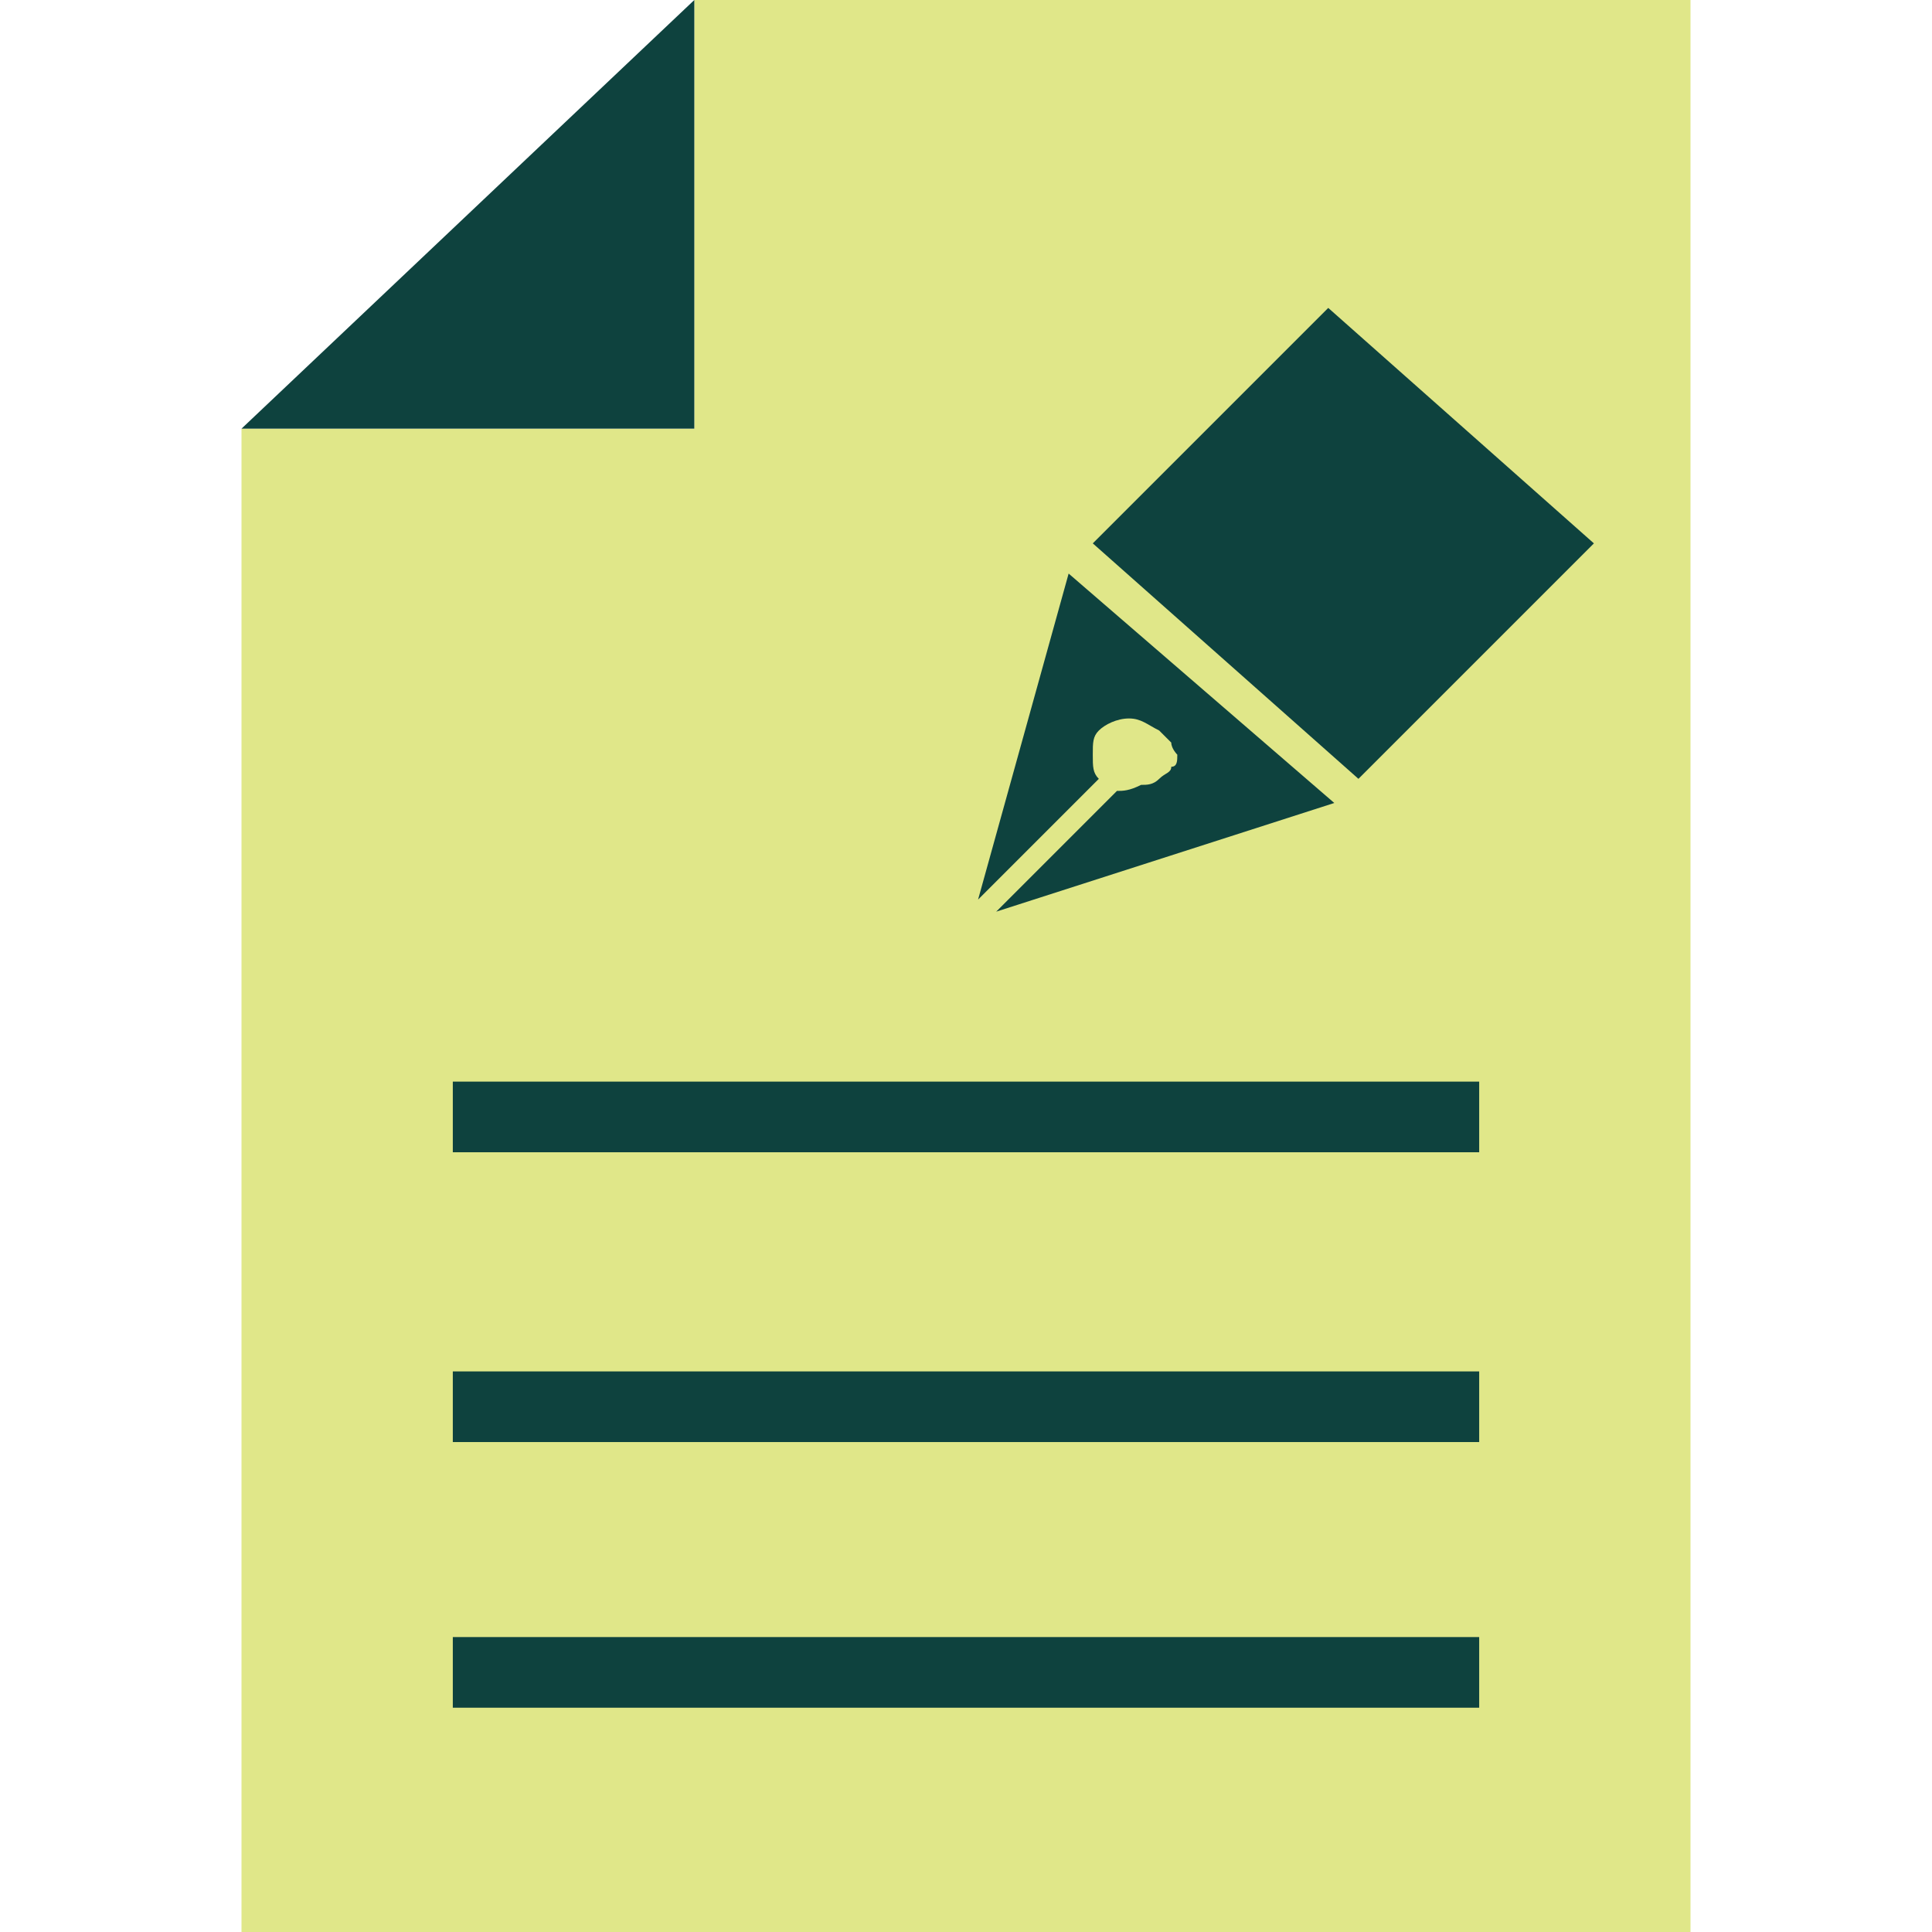
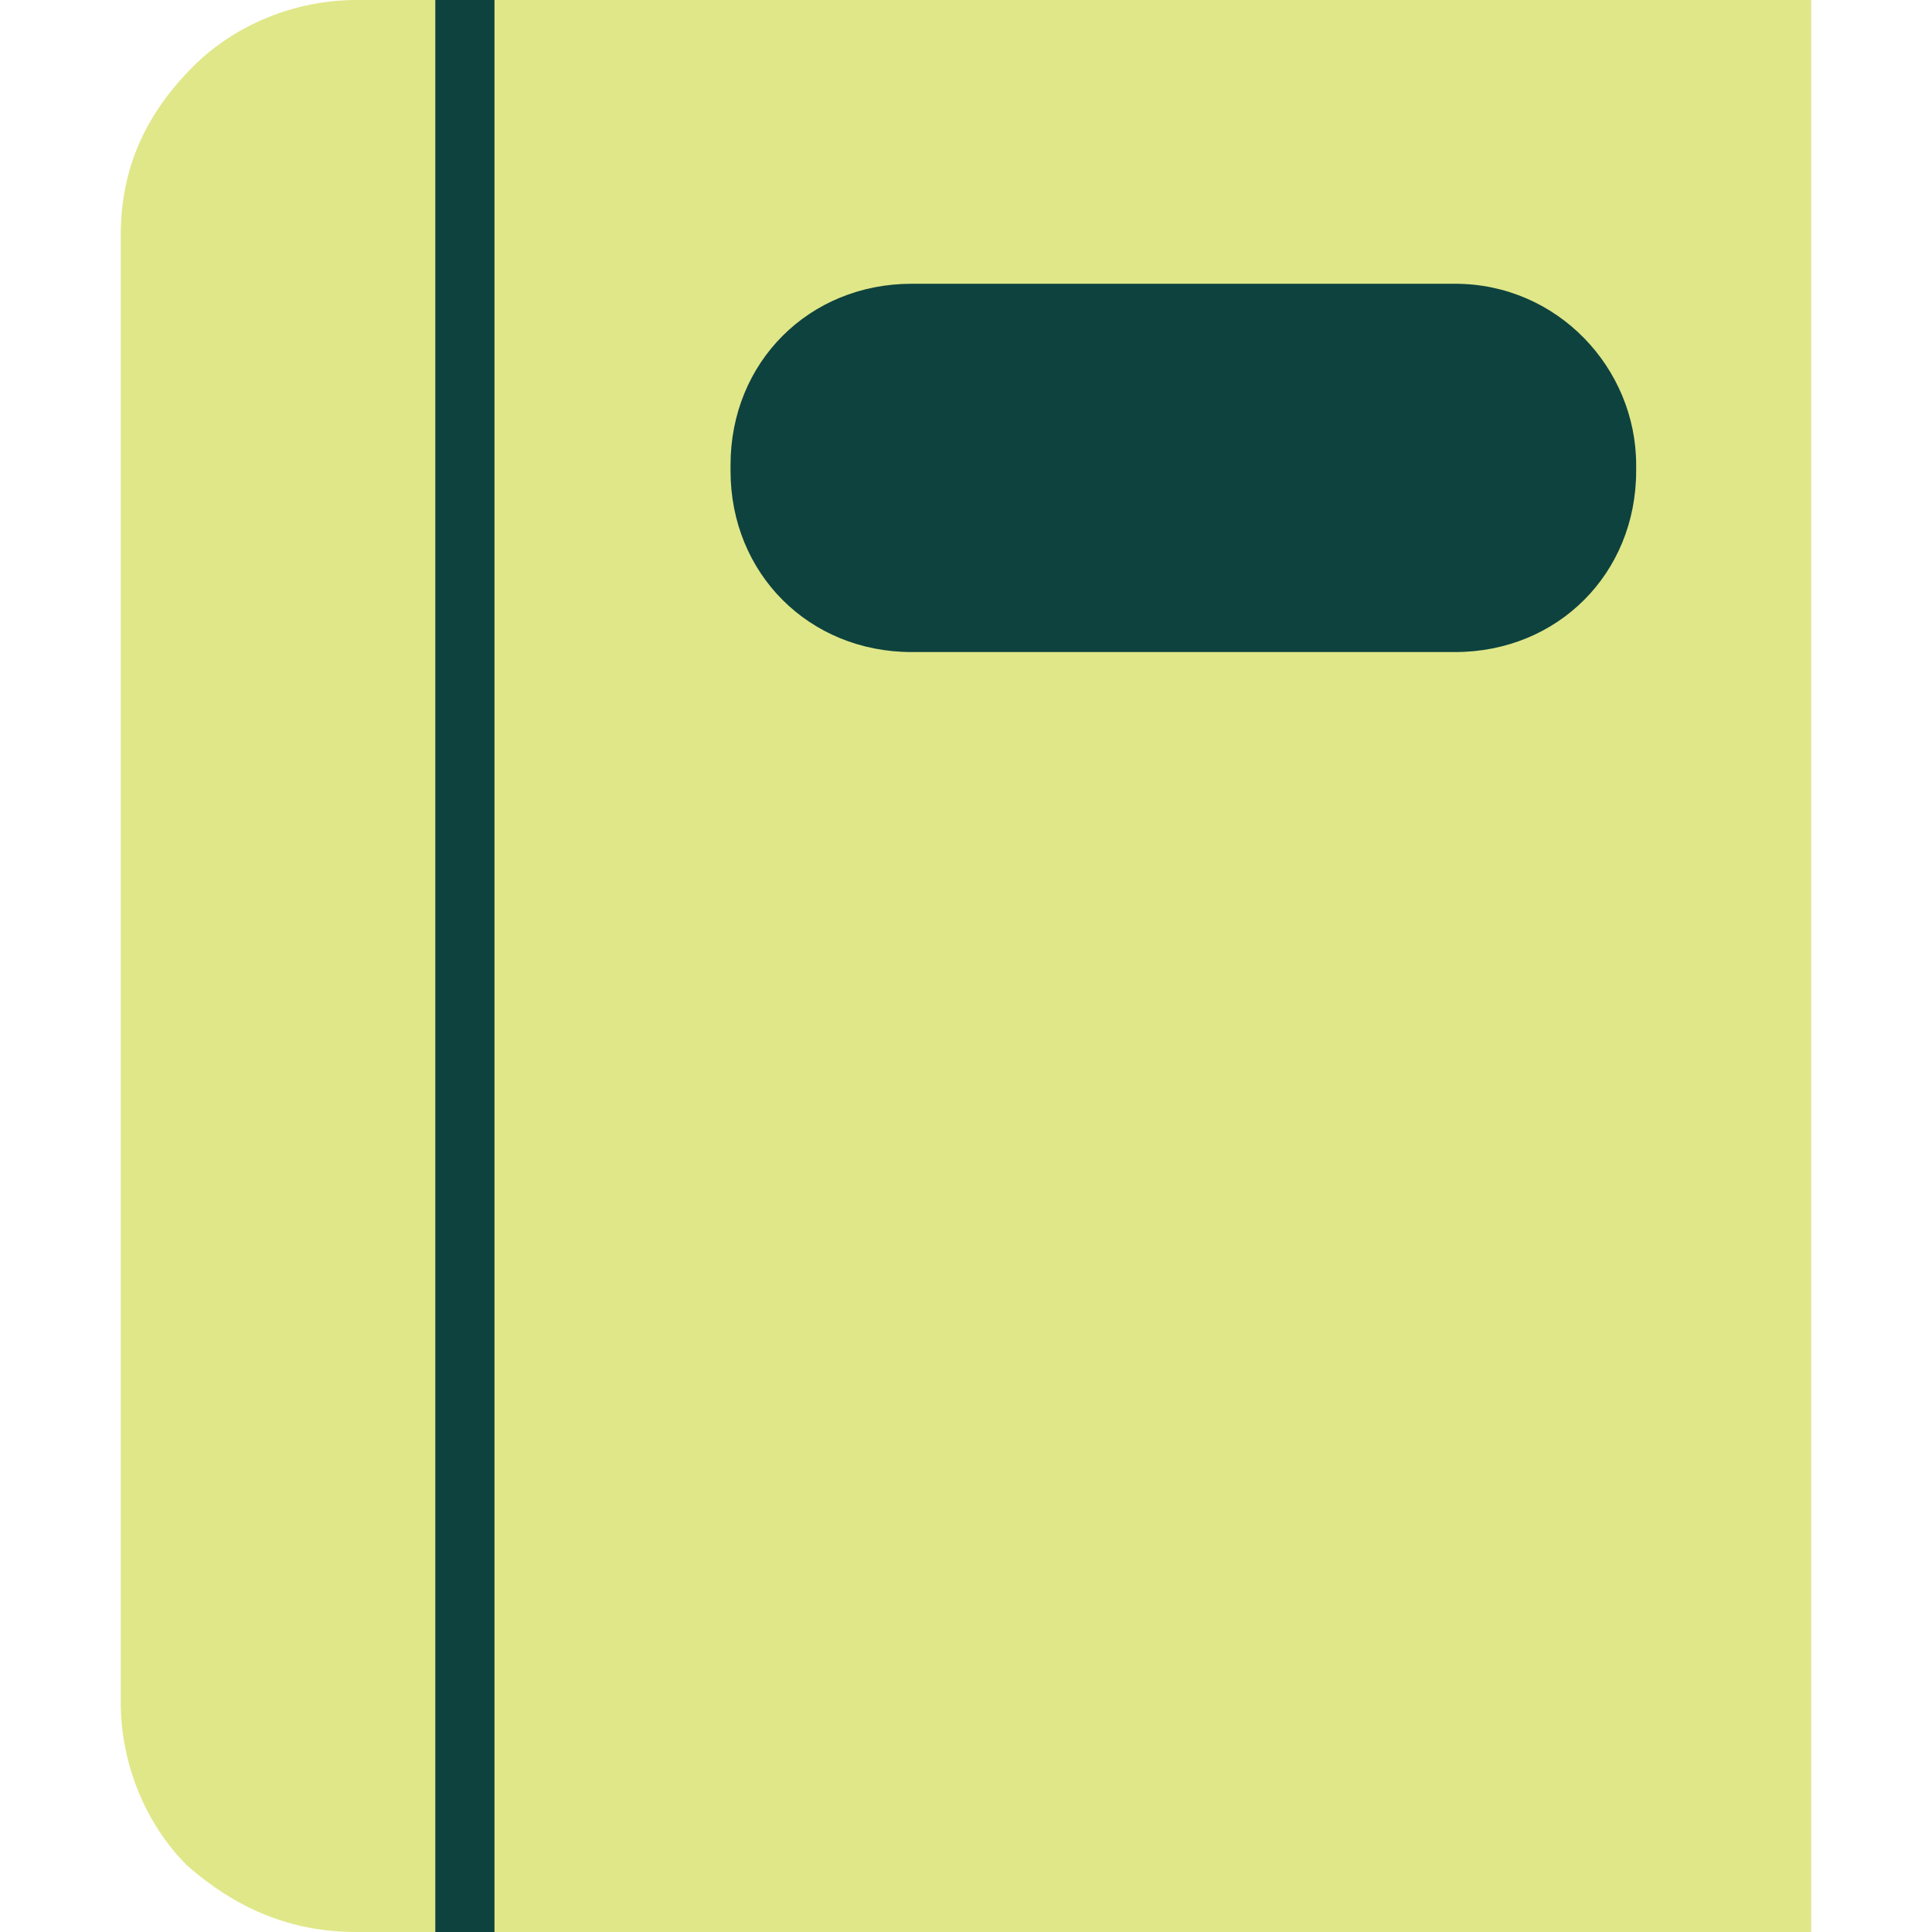
<svg xmlns="http://www.w3.org/2000/svg" version="1.1" id="Calque_1" x="0px" y="0px" viewBox="0 0 32 32" style="enable-background:new 0 0 32 32;" xml:space="preserve">
  <style type="text/css">
	.st0{fill:#E0E789;}
- 	.st1{fill:#0E423E;}
- 	.st2{fill:none;stroke:#0E423E;stroke-width:1.17;stroke-miterlimit:10;}
+ 	.st1{fill:none;stroke:#0E423E;stroke-width:0.98;stroke-miterlimit:10;}
+ 	.st2{fill:#0E423E;}
</style>
-   <path class="st0" d="M28,0v32H4V7.1h7.5V0H28z" />
-   <path class="st1" d="M11.5,7.1H4L11.5,0V7.1z" />
-   <path class="st1" d="M22.5,12.9L18.1,9L22,5.1L26.4,9L22.5,12.9z" />
-   <path class="st1" d="M18.5,13.1l-2,2l5.6-1.8l-4.4-3.8l-1.5,5.4l2-2c-0.1-0.1-0.1-0.2-0.1-0.4s0-0.3,0.1-0.4  c0.1-0.1,0.3-0.2,0.5-0.2c0.2,0,0.3,0.1,0.5,0.2c0.1,0.1,0.1,0.1,0.2,0.2c0,0.1,0.1,0.2,0.1,0.2c0,0.1,0,0.2-0.1,0.2  c0,0.1-0.1,0.1-0.2,0.2c-0.1,0.1-0.2,0.1-0.3,0.1C18.7,13.1,18.6,13.1,18.5,13.1z" />
-   <path class="st2" d="M7.5,18.5h17" />
-   <path class="st2" d="M7.5,23.3h17" />
-   <path class="st2" d="M7.5,27.7h17" />
+   <path class="st0" d="M8.7,0H5.9c-1,0-2,0.4-2.7,1.1C2.4,1.9,2,2.8,2,3.9v24.3c0,1,0.4,2,1.1,2.7C3.9,31.6,4.8,32,5.9,32H30V0H8.7z" />
+   <path class="st1" d="M7.7,32V0" />
+   <path class="st2" d="M24.1,4.7h-9c-1.7,0-3,1.3-3,3v0.1c0,1.7,1.3,3,3,3h9c1.7,0,3-1.3,3-3V7.7C27.1,6.1,25.8,4.7,24.1,4.7z" />
</svg>
